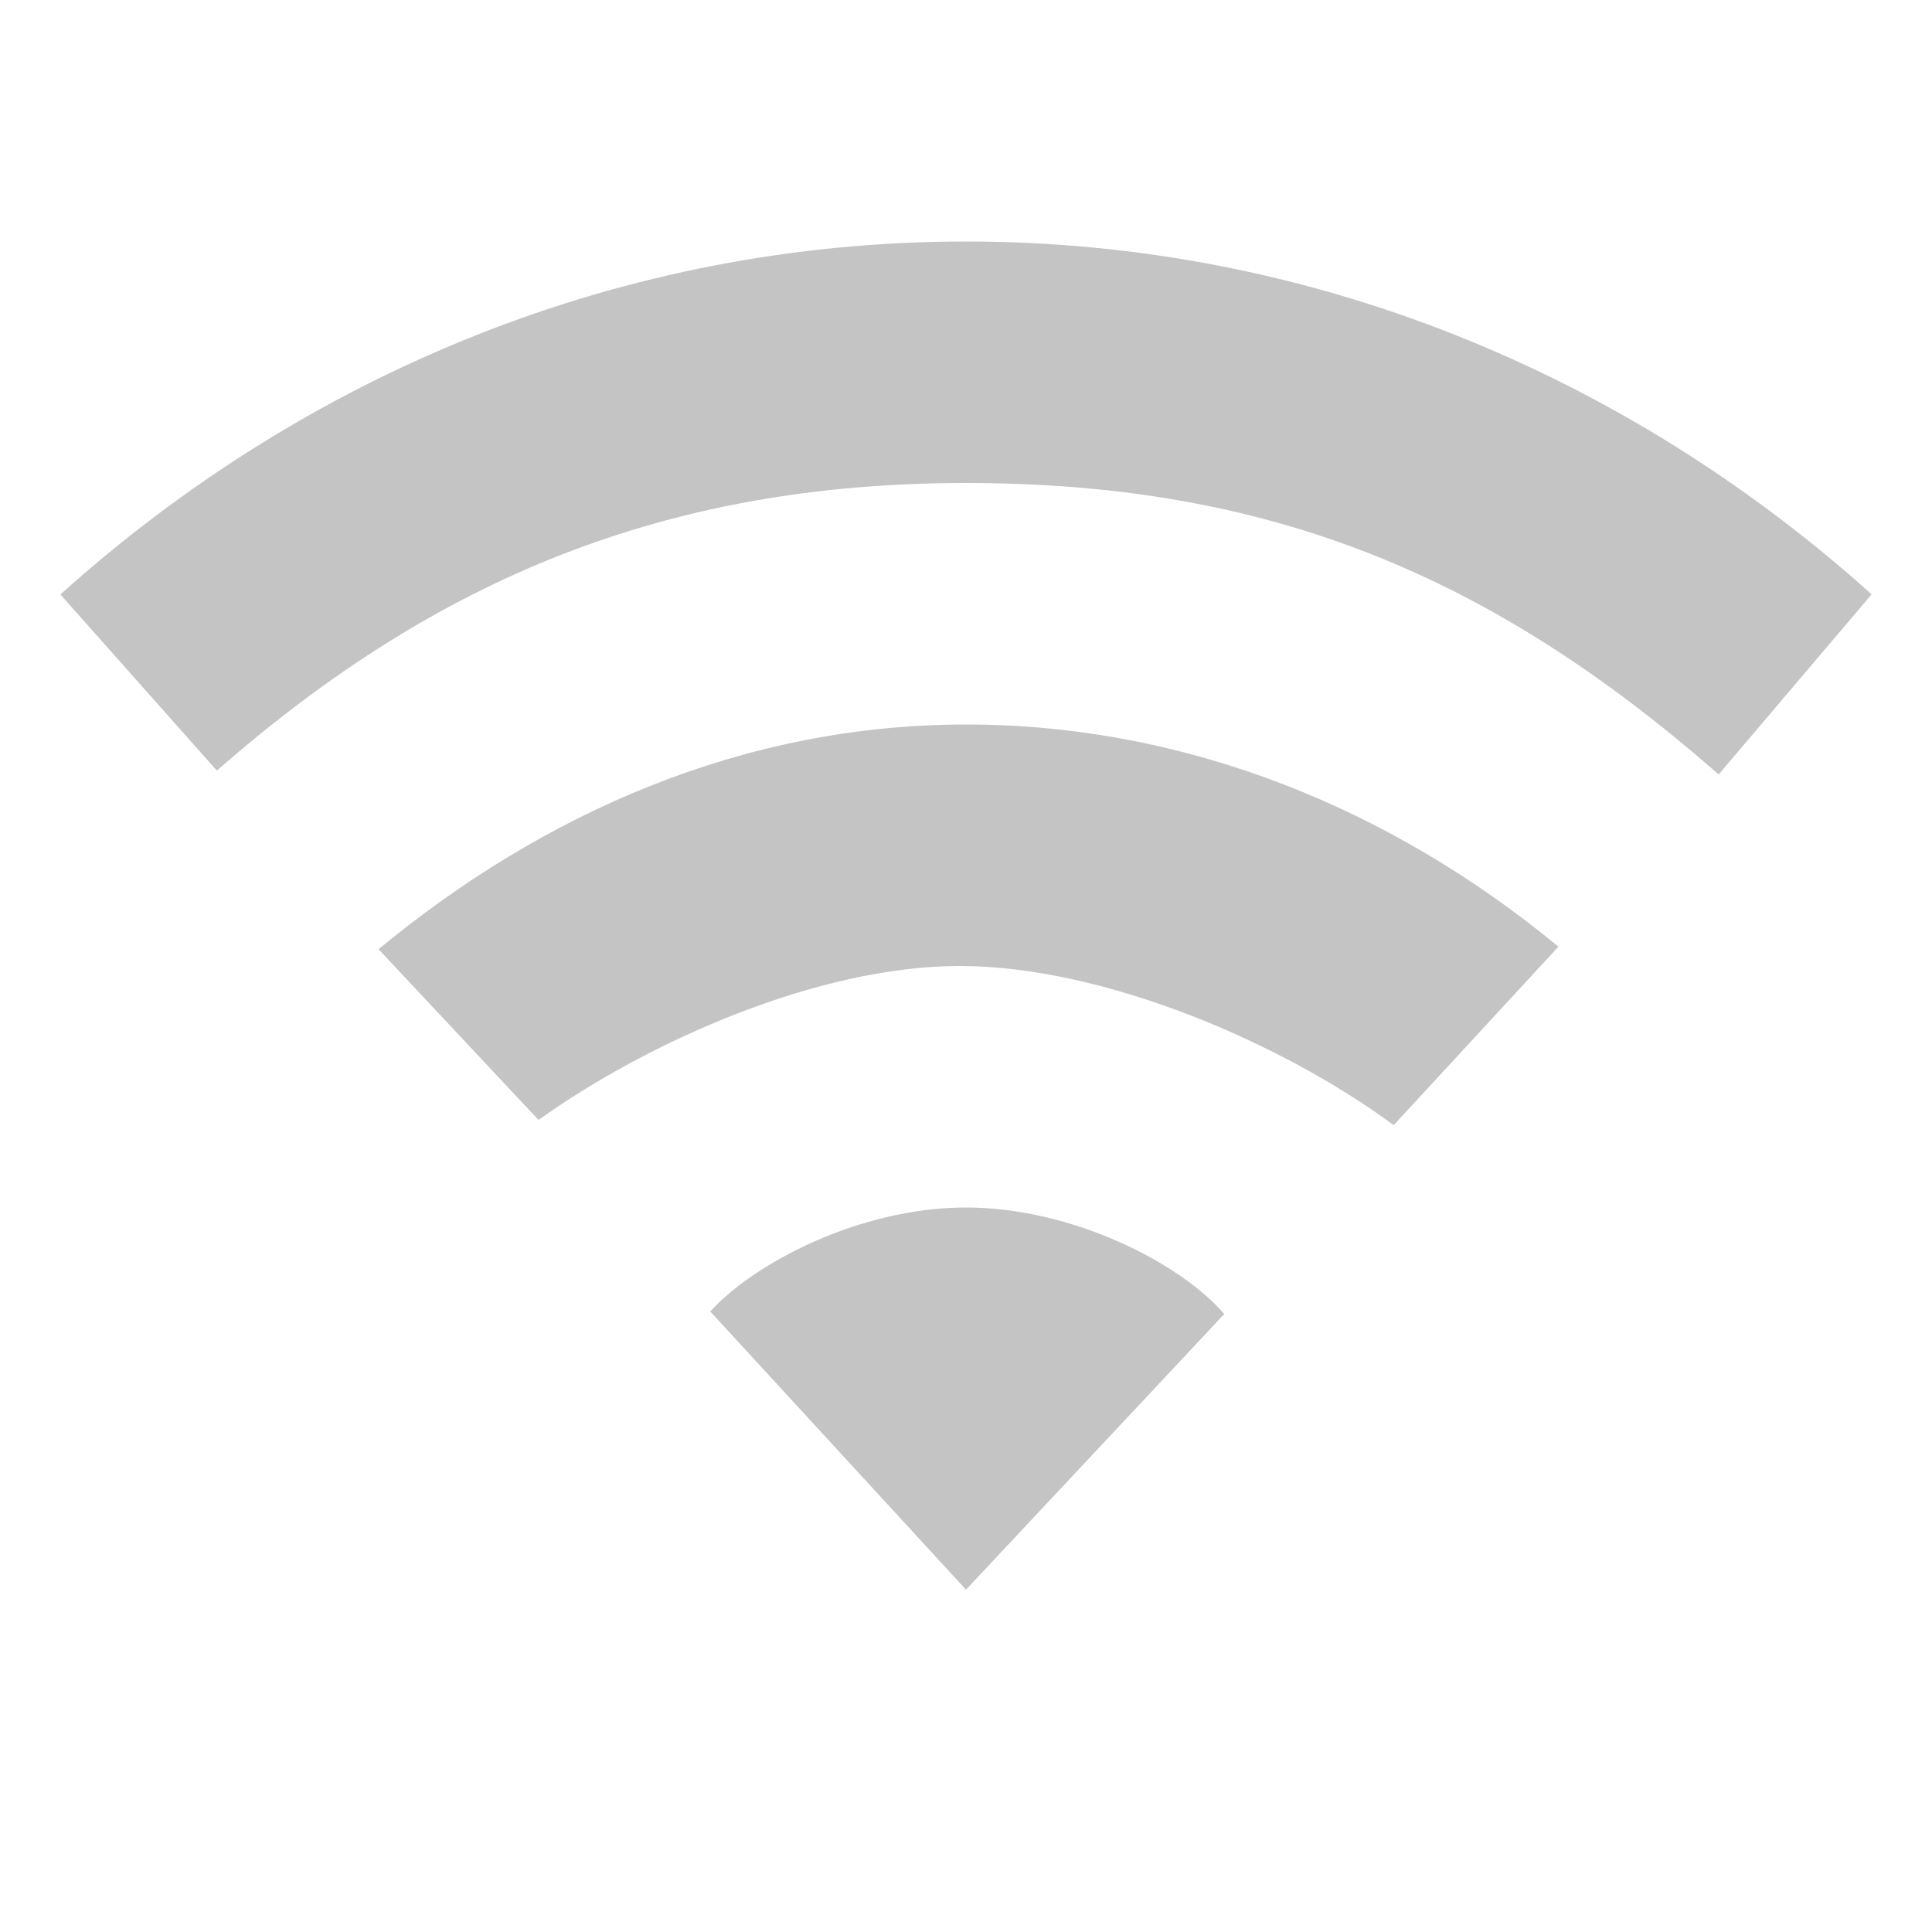
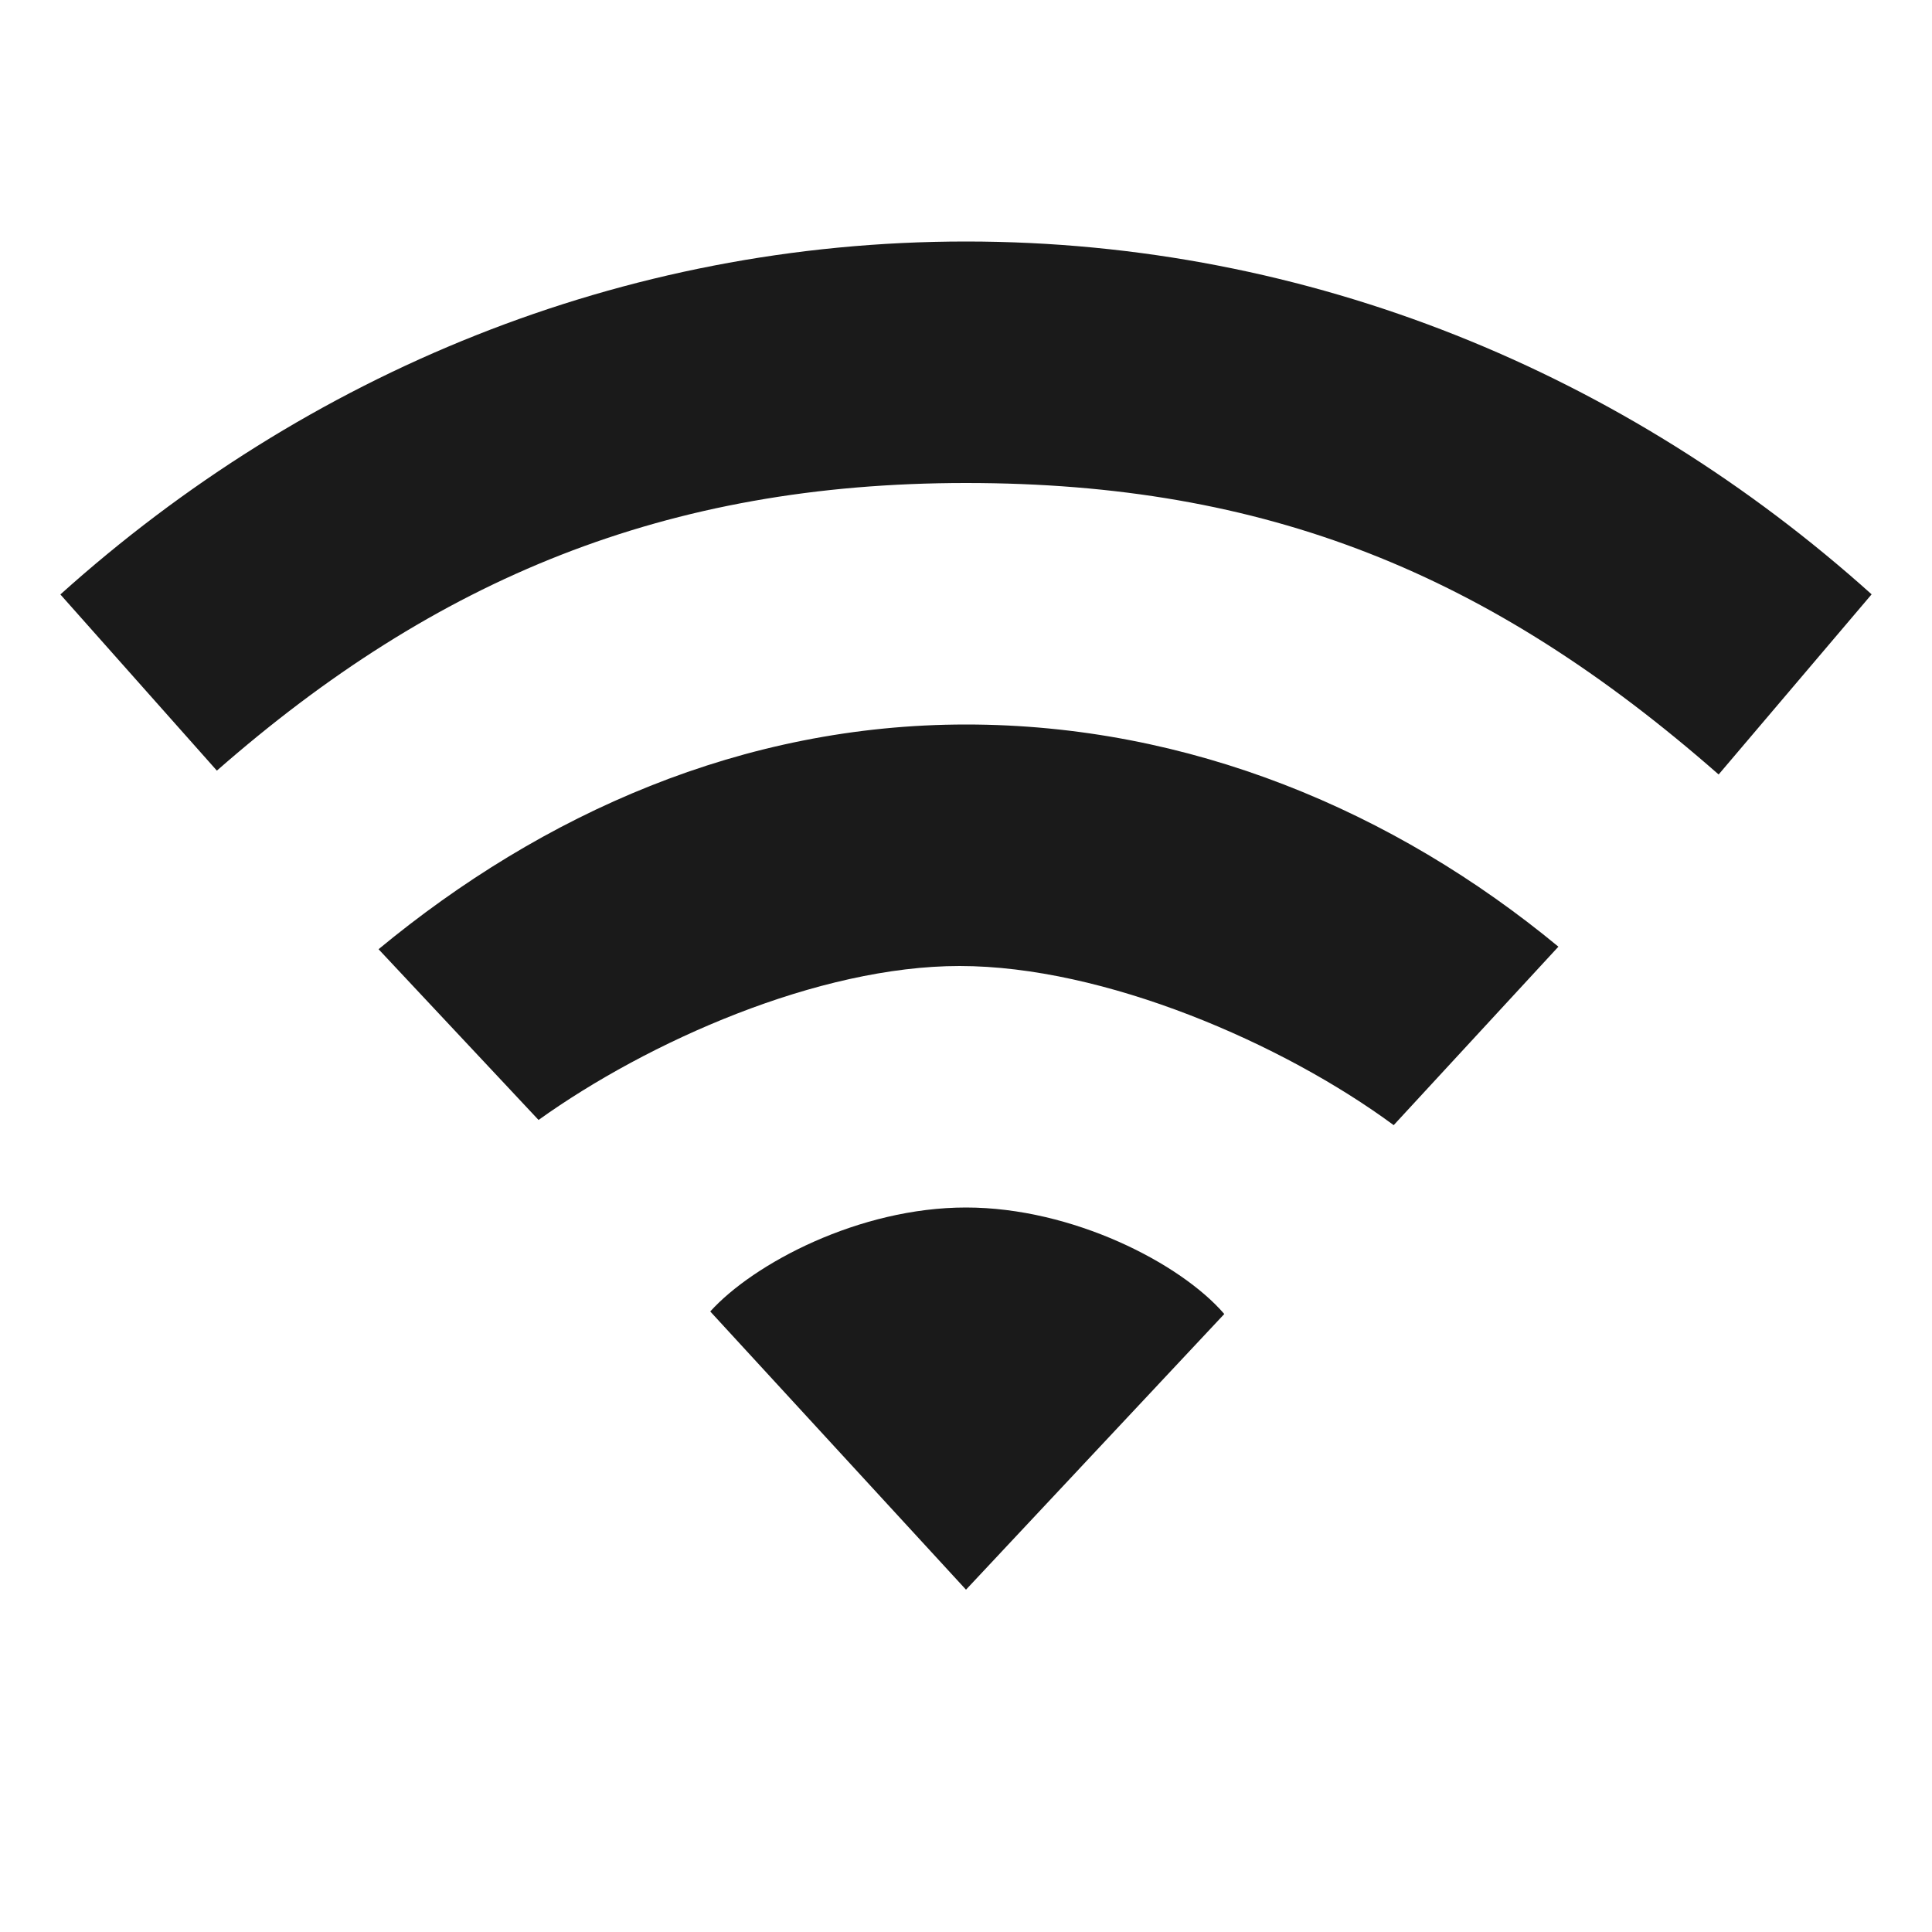
- <svg xmlns="http://www.w3.org/2000/svg" height="16" width="16">
-   <path d="m 8.029,10.787 c -0.884,0 -1.758,0.463 -2.118,0.861 l 2.118,2.304 2.139,-2.283 C 9.808,11.25 8.912,10.787 8.029,10.787 z m 0,-4 c -1.848,0 -3.504,0.736 -4.865,1.861 l 1.325,1.414 c 0.906,-0.649 2.317,-1.275 3.487,-1.275 1.198,0 2.676,0.64 3.595,1.318 L 12.935,8.627 C 11.574,7.502 9.877,6.787 8.029,6.787 z m 0,-4 c -2.853,0 -5.468,1.096 -7.5,2.923 l 1.296,1.459 c 1.812,-1.588 3.718,-2.382 6.204,-2.382 2.486,0 4.334,0.747 6.233,2.414 l 1.267,-1.492 C 13.497,3.883 10.882,2.787 8.029,2.787 z" stroke-width="1" display="inline" fill="#bebebe" color="#bebebe" fill-opacity="1" fill-rule="nonzero" stroke="none" opacity="0.9" visibility="visible" transform="matrix(1 0 0 1 -0.029 -0.787)" />
+ <svg xmlns="http://www.w3.org/2000/svg" height="16" width="16" id="svg3077" version="1.1">
+   <defs id="defs3083" />
+   <path d="m 8.029,10.787 c -0.884,0 -1.758,0.463 -2.118,0.861 l 2.118,2.304 2.139,-2.283 C 9.808,11.25 8.912,10.787 8.029,10.787 z m 0,-4 c -1.848,0 -3.504,0.736 -4.865,1.861 l 1.325,1.414 c 0.906,-0.649 2.317,-1.275 3.487,-1.275 1.198,0 2.676,0.64 3.595,1.318 L 12.935,8.627 C 11.574,7.502 9.877,6.787 8.029,6.787 z m 0,-4 c -2.853,0 -5.468,1.096 -7.5,2.923 l 1.296,1.459 c 1.812,-1.588 3.718,-2.382 6.204,-2.382 2.486,0 4.334,0.747 6.233,2.414 l 1.267,-1.492 C 13.497,3.883 10.882,2.787 8.029,2.787 z" stroke-width="1" display="inline" fill="#bebebe" color="#bebebe" fill-opacity="1" fill-rule="nonzero" stroke="none" opacity="0.9" visibility="visible" transform="matrix(1 0 0 1 -0.029 -0.787)" id="path3079" style="fill:#1a1a1a;opacity:1" />
</svg>
